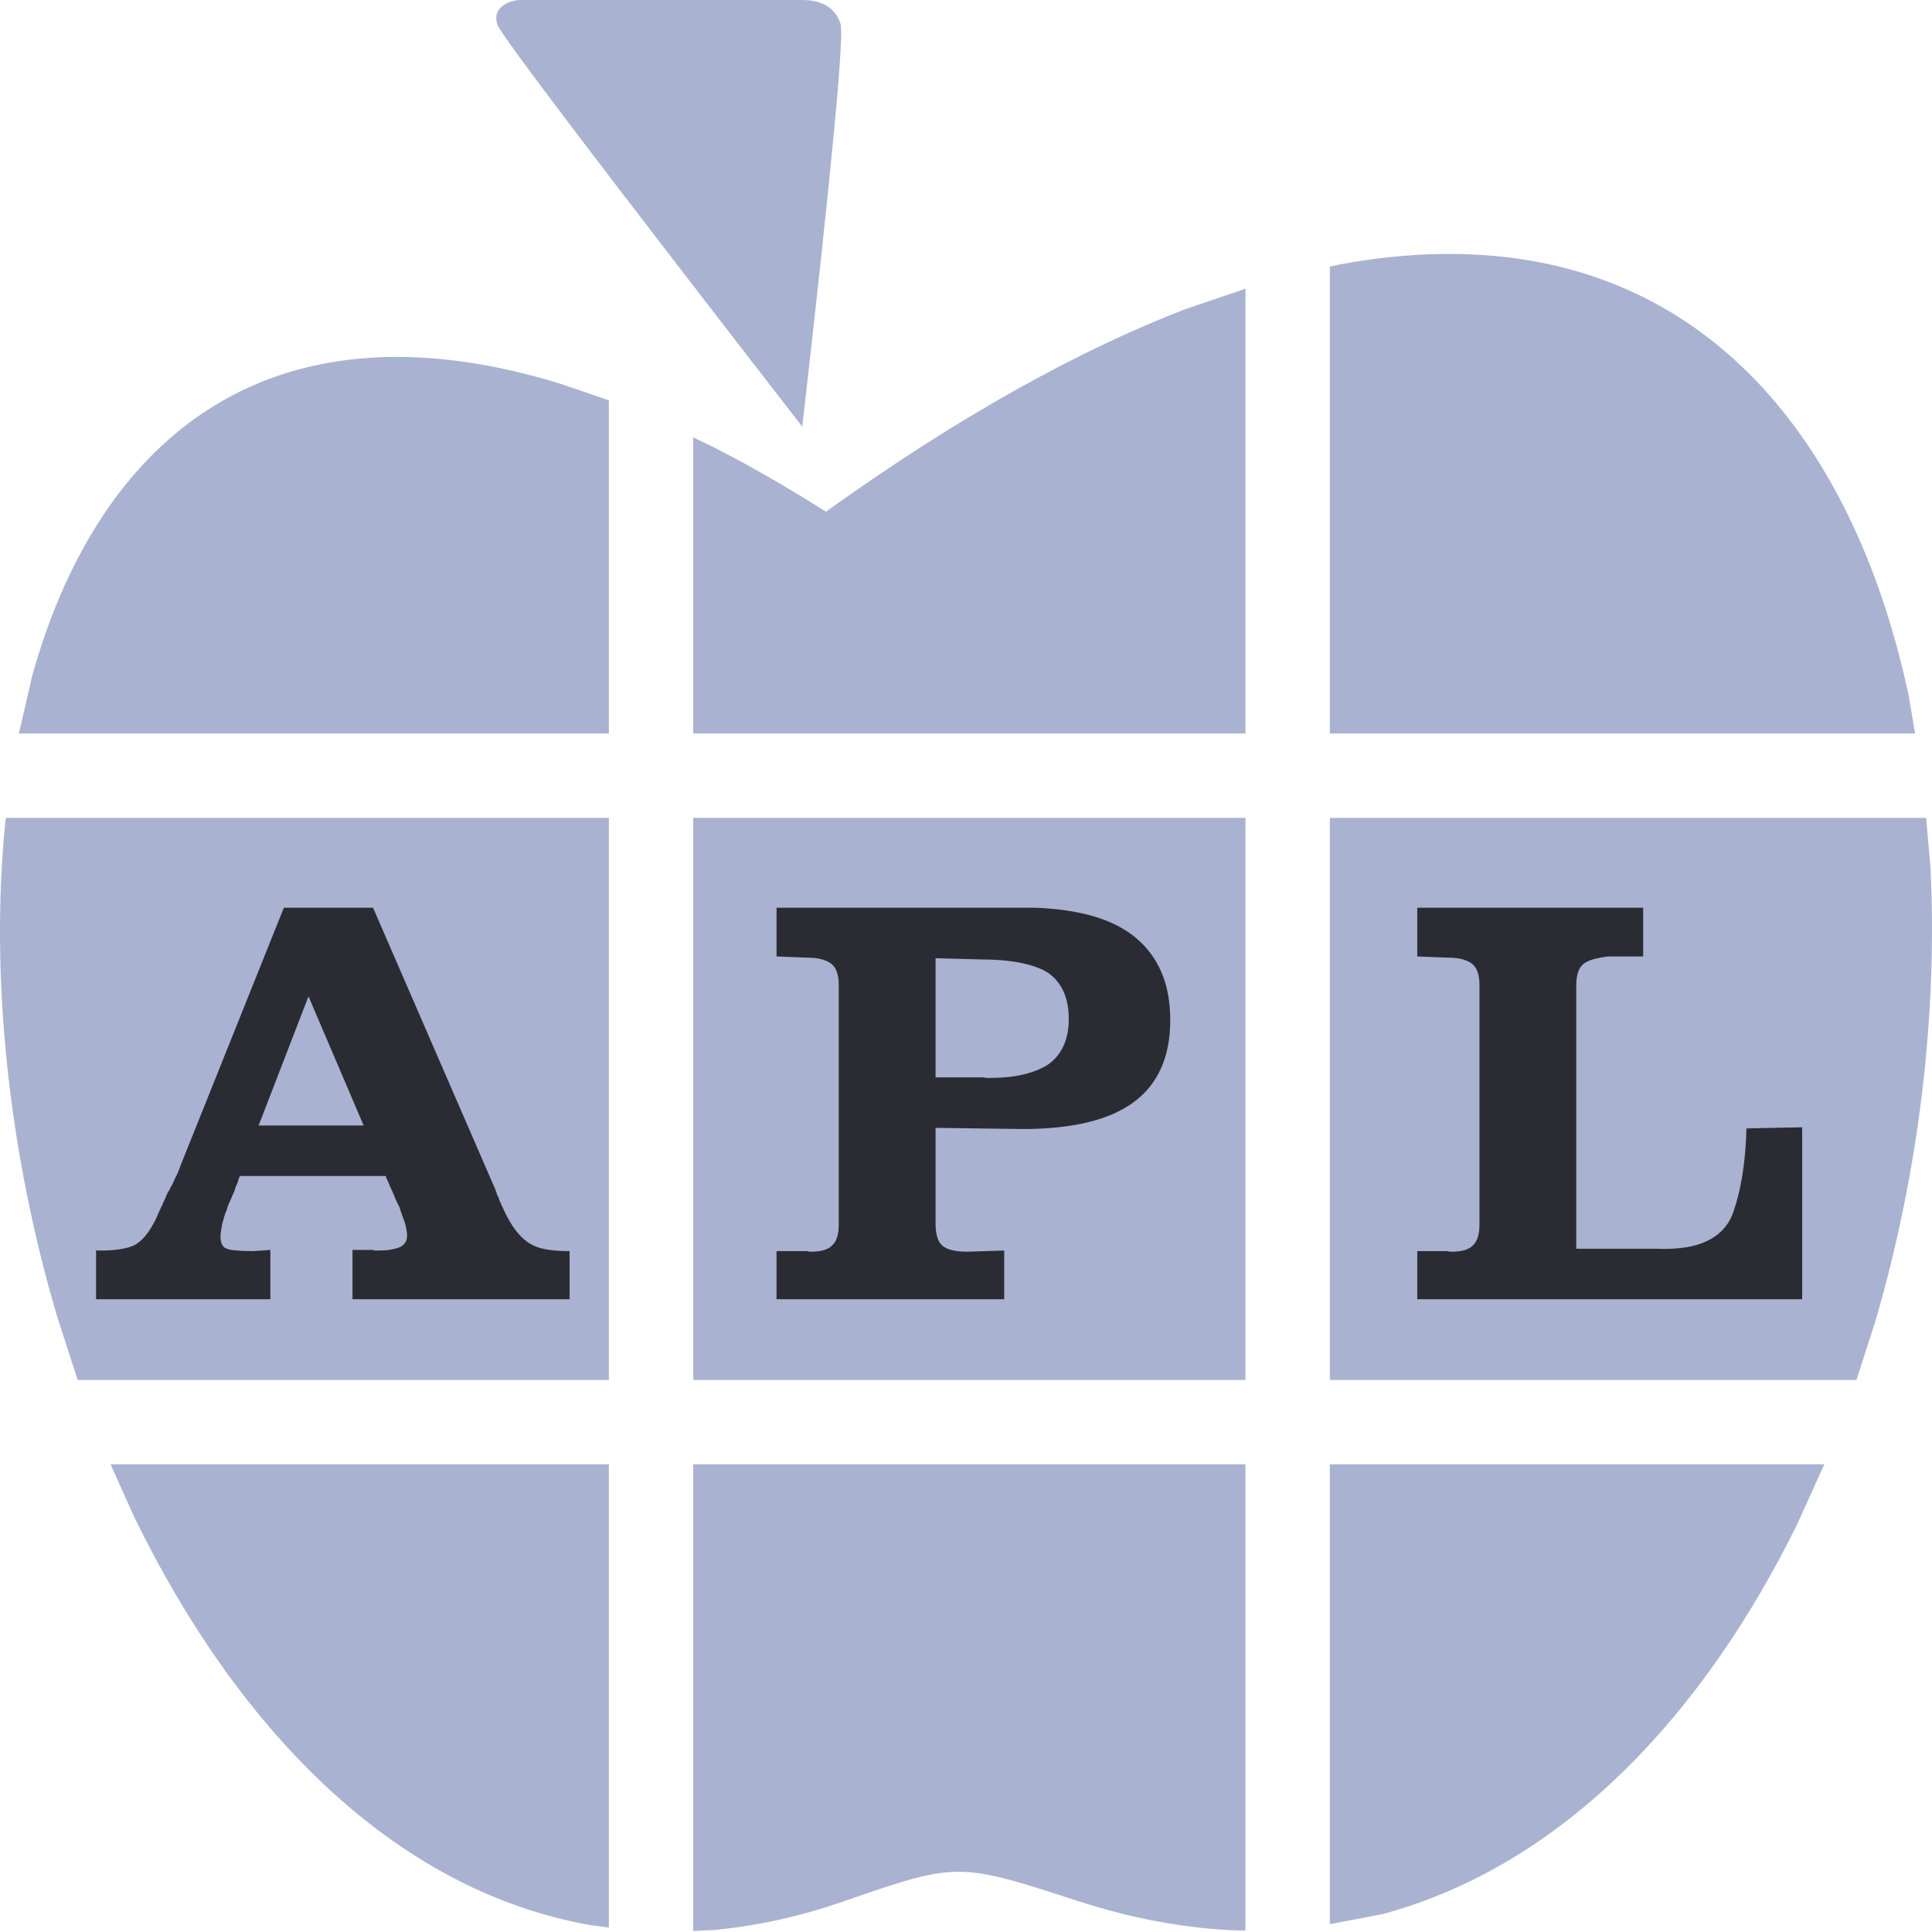
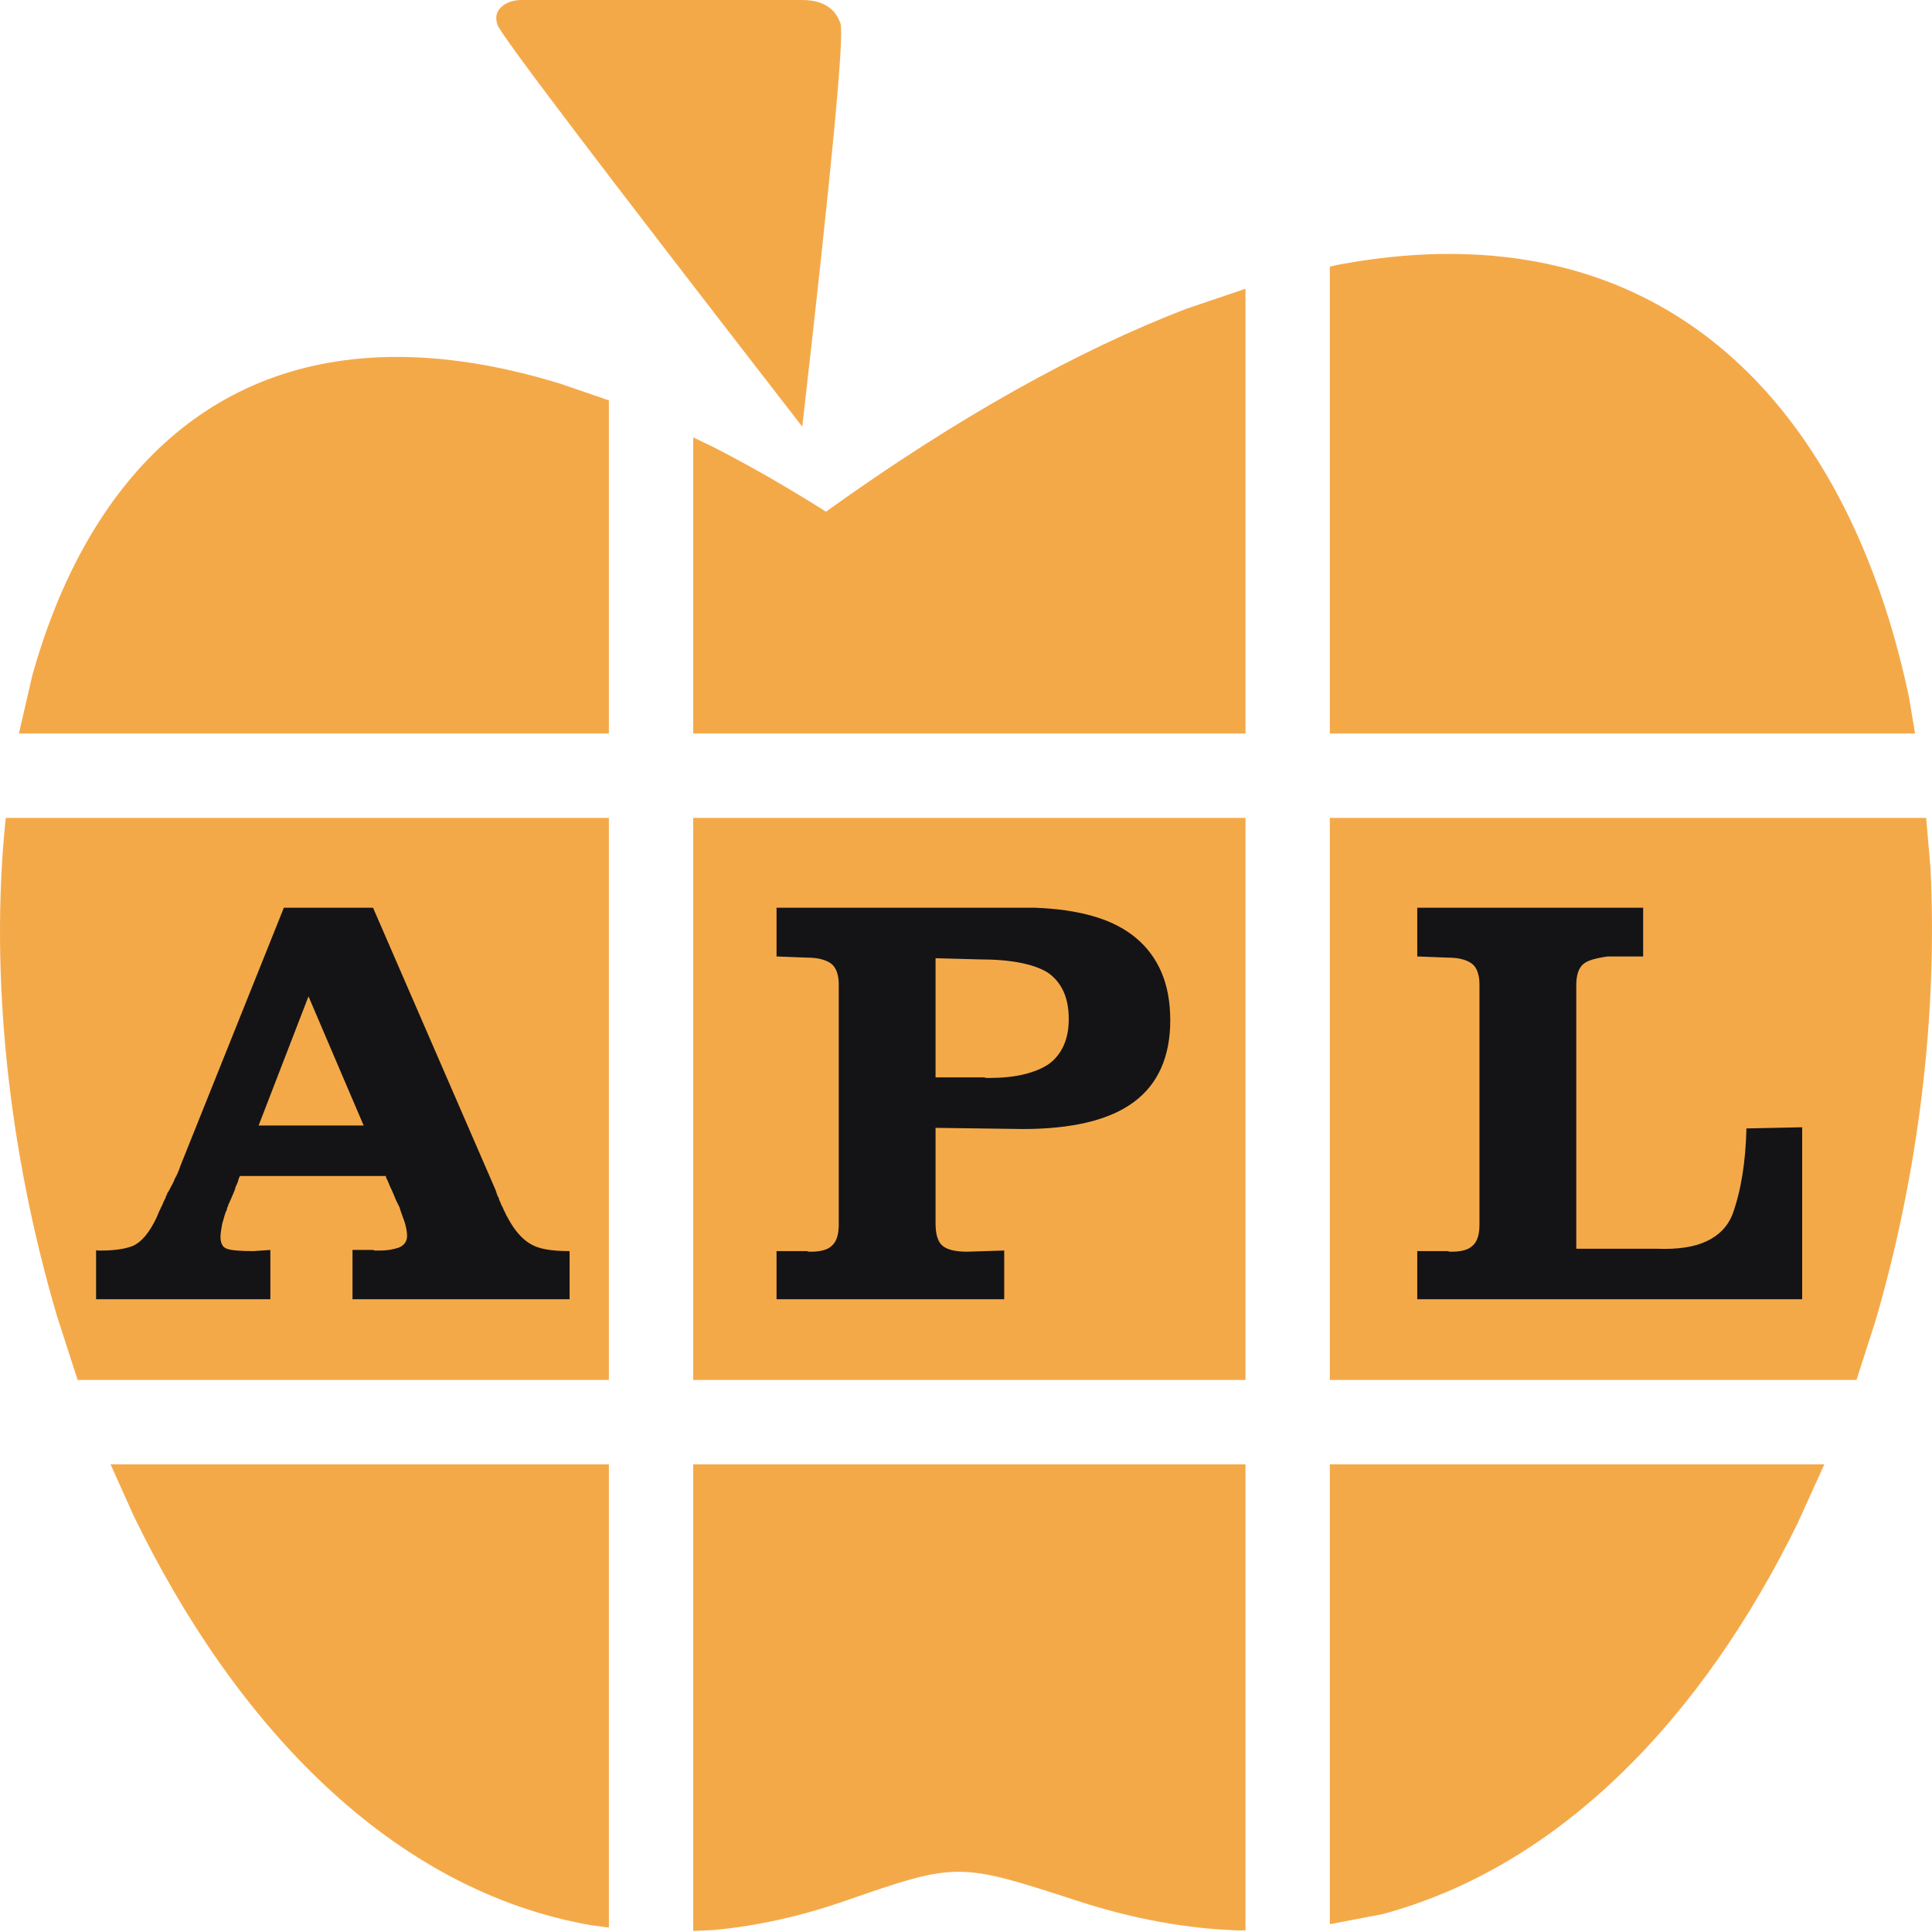
<svg xmlns="http://www.w3.org/2000/svg" width="1890" height="1890" xml:space="preserve" overflow="hidden">
  <defs>
    <clipPath id="clip0">
      <rect x="537" y="260" width="1890" height="1889" />
    </clipPath>
  </defs>
  <g clip-path="url(#clip0)" transform="translate(-537 -260)">
-     <path d="M1837.93 1692.48 2321.69 1692.48 2295.23 1750.81C2203.18 1938.2 2065.31 2085.17 1889.28 2132.57L1837.93 2142.35ZM1215.16 1692.48 1755.41 1692.48 1755.41 2148.45 1747.9 2148.46C1698.4 2146.69 1646.56 2137.52 1592.51 2120 1474.73 2081.82 1474.17 2081.17 1363.34 2119.68 1319.07 2135.07 1276.22 2144.32 1234.88 2148.07L1215.16 2149ZM645.172 1692.48 1132.64 1692.48 1132.64 2145.61 1115.5 2143.4C920.397 2109.46 767.041 1948.17 667.385 1742.05ZM1837.93 1060.1 2421.29 1060.1 2425.53 1109.07C2432.63 1253.55 2413.84 1407.83 2371.72 1552.12L2353.13 1609.94 1837.93 1609.94ZM1215.16 1060.1 1755.41 1060.1 1755.41 1609.94 1215.16 1609.94ZM542.756 1060.1 1132.64 1060.1 1132.64 1609.94 612.93 1609.94 592.516 1546.67C545.235 1385.93 527.036 1215 542.245 1063.72ZM916.708 609.249C967.516 608.194 1023.78 616.467 1085.72 635.537L1132.64 651.68 1132.64 977.555 555.492 977.555 568.75 920.1C619.364 740.283 731.933 613.085 916.708 609.249ZM1755.41 542.462 1755.41 977.555 1215.16 977.555 1215.16 687.892 1234.75 697.288C1270.04 715.336 1306.78 736.359 1345.01 760.541 1474.85 667.405 1591.93 602.817 1696.79 562.344ZM1975.36 508.831C2215.57 518.675 2353.61 701.454 2404.42 941.679L2410.42 977.555 1837.93 977.555 1837.93 520.868 1845.01 519.165C1891.42 510.43 1934.84 507.17 1975.36 508.831ZM1047.24 260 1321.58 260C1341.45 260 1353.99 267.679 1359.21 283.037 1363.05 294.33 1350.59 425.777 1321.82 677.379 1126.44 425.325 1027.06 294.33 1023.69 284.392 1021.08 276.713 1022.62 270.615 1028.31 266.098 1033.25 262.032 1039.56 260 1047.24 260Z" fill="rgb(170, 178, 209)" fill-rule="evenodd" />
-     <path d="M838.79 1234.71 790 1361.03 892.747 1361.03ZM1452.22 1197.38 1452.22 1313.95 1499.86 1313.95C1500.62 1314.33 1501.49 1314.52 1502.44 1314.52 1503.4 1314.52 1504.07 1314.52 1504.45 1314.52 1517.46 1314.52 1528.75 1313.37 1538.32 1311.08 1547.88 1308.78 1555.92 1305.53 1562.43 1301.31 1568.93 1296.72 1573.91 1290.69 1577.35 1283.23 1580.79 1275.76 1582.52 1267.05 1582.52 1257.1 1582.52 1246.38 1580.79 1237.29 1577.35 1229.83 1573.91 1222.36 1568.93 1216.33 1562.43 1211.74 1555.92 1207.53 1547.02 1204.27 1535.73 1201.98 1524.45 1199.68 1510.77 1198.53 1494.69 1198.53ZM1923.45 1148 2144.44 1148 2144.44 1195.66 2110 1195.66C2104.26 1196.43 2099.39 1197.38 2095.37 1198.53 2091.35 1199.68 2088.19 1201.21 2085.9 1203.12 2083.6 1205.04 2081.88 1207.72 2080.73 1211.16 2079.58 1214.61 2079.01 1218.82 2079.01 1223.8L2079.01 1481.62 2158.22 1481.62C2178.5 1482.38 2194.67 1479.9 2206.72 1474.15 2218.78 1468.41 2227.1 1459.8 2231.69 1448.31 2235.9 1436.83 2239.16 1424 2241.45 1409.84 2243.75 1395.68 2245.09 1380.36 2245.47 1363.9L2300 1362.76 2300 1531 1923.45 1531 1923.45 1483.91 1953.3 1483.91C1954.07 1484.3 1954.83 1484.49 1955.6 1484.49 1956.36 1484.49 1956.94 1484.49 1957.32 1484.49 1961.91 1484.49 1965.93 1484.01 1969.37 1483.05 1972.82 1482.1 1975.5 1480.66 1977.41 1478.75 1979.7 1476.83 1981.43 1474.15 1982.58 1470.71 1983.72 1467.26 1984.3 1463.05 1984.3 1458.07L1984.3 1222.65C1984.3 1218.44 1983.72 1214.61 1982.58 1211.16 1981.43 1207.72 1979.7 1205.04 1977.41 1203.12 1975.11 1201.21 1971.96 1199.68 1967.94 1198.53 1963.92 1197.38 1959.04 1196.81 1953.3 1196.81L1923.45 1195.66ZM1296.66 1148 1549.22 1148C1571.04 1148.77 1590.17 1151.54 1606.62 1156.33 1623.08 1161.11 1636.86 1168.1 1647.95 1177.28 1659.05 1186.47 1667.47 1197.77 1673.21 1211.16 1678.95 1224.56 1681.82 1240.26 1681.82 1258.25 1681.82 1275.86 1678.85 1291.36 1672.92 1304.76 1666.99 1318.16 1658.09 1329.26 1646.23 1338.06 1634.37 1346.87 1619.35 1353.47 1601.17 1357.88 1582.99 1362.28 1561.85 1364.48 1537.74 1364.48L1452.22 1363.33 1452.22 1456.93C1452.22 1462.29 1452.79 1466.78 1453.94 1470.42 1455.09 1474.06 1456.81 1476.83 1459.1 1478.75 1461.4 1480.66 1464.56 1482.1 1468.58 1483.05 1472.59 1484.01 1477.47 1484.49 1483.21 1484.49L1519.38 1483.34 1519.38 1531 1296.66 1531 1296.66 1483.91 1326.51 1483.91C1327.27 1484.3 1328.04 1484.49 1328.81 1484.49 1329.57 1484.49 1330.14 1484.49 1330.53 1484.49 1335.12 1484.49 1339.14 1484.01 1342.58 1483.05 1346.03 1482.1 1348.7 1480.66 1350.62 1478.75 1352.91 1476.83 1354.64 1474.15 1355.78 1470.71 1356.93 1467.26 1357.51 1463.05 1357.51 1458.07L1357.51 1222.65C1357.51 1218.44 1356.93 1214.61 1355.78 1211.16 1354.64 1207.72 1352.91 1205.04 1350.62 1203.12 1348.32 1201.21 1345.16 1199.68 1341.15 1198.53 1337.13 1197.38 1332.25 1196.81 1326.51 1196.81L1296.66 1195.66ZM814.682 1148 901.931 1148 1021.32 1423.05C1022.09 1424.96 1022.66 1426.59 1023.05 1427.93 1023.43 1429.27 1024 1430.51 1024.77 1431.66 1025.15 1433.19 1025.63 1434.53 1026.2 1435.68 1026.78 1436.83 1027.26 1437.98 1027.64 1439.13 1028.4 1440.27 1028.98 1441.42 1029.36 1442.57 1029.74 1443.72 1030.32 1444.87 1031.08 1446.02 1031.46 1447.17 1031.94 1448.22 1032.52 1449.17 1033.09 1450.13 1033.57 1450.99 1033.95 1451.76 1037.01 1457.5 1040.36 1462.48 1044 1466.69 1047.63 1470.9 1051.36 1474.15 1055.19 1476.45 1059.4 1479.13 1064.66 1481.04 1070.98 1482.19 1077.29 1483.34 1085.04 1483.91 1094.22 1483.91L1094.22 1531 881.841 1531 881.841 1482.77 901.931 1482.77C902.696 1483.15 903.27 1483.34 903.653 1483.34 904.035 1483.34 904.609 1483.34 905.375 1483.34 905.757 1483.34 906.236 1483.34 906.81 1483.34 907.384 1483.34 907.862 1483.34 908.245 1483.34 912.454 1483.34 916.089 1483.05 919.151 1482.48 922.212 1481.9 924.891 1481.24 927.187 1480.47 929.866 1479.32 931.875 1477.79 933.214 1475.88 934.553 1473.96 935.223 1471.66 935.223 1468.98 935.223 1467.07 935.032 1465.06 934.649 1462.96 934.266 1460.85 933.692 1458.46 932.927 1455.78 932.162 1453.48 931.301 1451.09 930.344 1448.6 929.387 1446.11 928.526 1443.53 927.761 1440.85 927.378 1440.08 926.996 1439.32 926.613 1438.55 926.23 1437.79 925.848 1437.02 925.465 1436.26 925.082 1435.49 924.7 1434.72 924.317 1433.96 923.934 1433.19 923.552 1432.24 923.169 1431.09 922.404 1429.17 921.638 1427.35 920.873 1425.63 920.108 1423.91 919.342 1422.28 918.577 1420.75 917.812 1418.84 917.142 1417.21 916.568 1415.87 915.994 1414.53 915.324 1413.1 914.559 1411.56L914.559 1410.42 771.632 1410.42C771.249 1411.56 770.866 1412.52 770.483 1413.29 770.101 1414.05 769.909 1414.82 769.909 1415.58 769.527 1416.73 769.144 1417.69 768.761 1418.45 768.379 1419.22 767.996 1419.99 767.614 1420.75 767.231 1422.28 766.753 1423.81 766.178 1425.34 765.604 1426.88 764.935 1428.41 764.169 1429.94 763.787 1431.09 763.309 1432.24 762.734 1433.38 762.16 1434.53 761.682 1435.68 761.299 1436.83 760.917 1437.21 760.63 1437.69 760.438 1438.26 760.247 1438.84 760.151 1439.32 760.151 1439.7 759.769 1440.47 759.482 1441.04 759.29 1441.42 759.099 1441.81 759.003 1442.38 759.003 1443.15 757.855 1445.44 756.994 1447.74 756.42 1450.04 755.846 1452.33 755.177 1454.63 754.411 1456.93 754.029 1459.22 753.646 1461.52 753.263 1463.82 752.88 1466.11 752.689 1468.22 752.689 1470.13 752.689 1472.81 753.168 1475.21 754.124 1477.31 755.081 1479.42 756.707 1480.85 759.003 1481.62 760.917 1482.38 764.074 1482.96 768.475 1483.34 772.875 1483.72 778.328 1483.91 784.834 1483.91L801.48 1482.77 801.48 1531 631 1531 631 1482.77C631.383 1483.15 631.861 1483.34 632.435 1483.34 633.009 1483.34 633.487 1483.34 633.87 1483.34 634.253 1483.34 634.731 1483.34 635.305 1483.34 635.879 1483.34 636.357 1483.34 636.74 1483.34 642.863 1483.34 648.507 1482.96 653.673 1482.19 658.839 1481.43 663.336 1480.28 667.163 1478.75 671.372 1476.83 675.39 1473.58 679.217 1468.98 683.043 1464.39 686.679 1458.46 690.123 1451.18 690.888 1449.27 691.653 1447.45 692.419 1445.73 693.184 1444.01 693.949 1442.38 694.715 1440.85 695.097 1440.08 695.48 1439.32 695.863 1438.55 696.245 1437.79 696.628 1436.83 697.011 1435.68 697.393 1434.92 697.776 1434.15 698.159 1433.38 698.542 1432.62 698.924 1431.85 699.307 1431.09 699.307 1430.7 699.307 1430.42 699.307 1430.23 699.307 1430.03 699.498 1429.75 699.881 1429.36 699.881 1429.36 699.976 1429.27 700.168 1429.08 700.359 1428.89 700.455 1428.6 700.455 1428.22 700.455 1427.83 700.551 1427.45 700.742 1427.07 700.933 1426.68 701.22 1426.3 701.603 1425.92 702.368 1424.77 702.942 1423.72 703.325 1422.76 703.708 1421.8 704.281 1420.75 705.047 1419.6 705.43 1418.84 705.908 1417.88 706.482 1416.73 707.056 1415.58 707.534 1414.43 707.917 1413.29 709.065 1411.37 710.117 1409.27 711.074 1406.97 712.03 1404.67 712.891 1402.38 713.657 1400.08Z" fill="rgb(43, 43, 51)" fill-rule="evenodd" />
+     <path d="M1837.93 1692.48 2321.69 1692.48 2295.23 1750.81C2203.18 1938.2 2065.31 2085.17 1889.28 2132.57L1837.93 2142.35ZM1215.16 1692.48 1755.41 1692.48 1755.41 2148.45 1747.9 2148.46C1698.4 2146.69 1646.56 2137.52 1592.51 2120 1474.73 2081.82 1474.17 2081.17 1363.34 2119.68 1319.07 2135.07 1276.22 2144.32 1234.88 2148.07L1215.16 2149ZM645.172 1692.48 1132.64 1692.48 1132.64 2145.61 1115.5 2143.4C920.397 2109.46 767.041 1948.17 667.385 1742.05ZM1837.93 1060.1 2421.29 1060.1 2425.53 1109.07C2432.63 1253.55 2413.84 1407.83 2371.72 1552.12L2353.13 1609.94 1837.93 1609.94ZM1215.16 1060.1 1755.41 1060.1 1755.41 1609.94 1215.16 1609.94ZM542.756 1060.1 1132.64 1060.1 1132.64 1609.94 612.93 1609.94 592.516 1546.67C545.235 1385.93 527.036 1215 542.245 1063.72ZM916.708 609.249C967.516 608.194 1023.78 616.467 1085.72 635.537L1132.64 651.68 1132.64 977.555 555.492 977.555 568.75 920.1C619.364 740.283 731.933 613.085 916.708 609.249ZM1755.41 542.462 1755.41 977.555 1215.16 977.555 1215.16 687.892 1234.75 697.288C1270.04 715.336 1306.78 736.359 1345.01 760.541 1474.85 667.405 1591.93 602.817 1696.79 562.344ZM1975.36 508.831C2215.57 518.675 2353.61 701.454 2404.42 941.679L2410.42 977.555 1837.93 977.555 1837.93 520.868 1845.01 519.165C1891.42 510.43 1934.84 507.17 1975.36 508.831ZM1047.24 260 1321.58 260C1341.45 260 1353.99 267.679 1359.21 283.037 1363.05 294.33 1350.59 425.777 1321.82 677.379 1126.44 425.325 1027.06 294.33 1023.69 284.392 1021.08 276.713 1022.62 270.615 1028.31 266.098 1033.25 262.032 1039.56 260 1047.24 260Z" fill="#f4a949" fill-rule="evenodd" />
+     <path d="M838.79 1234.71 790 1361.03 892.747 1361.03ZM1452.22 1197.38 1452.22 1313.95 1499.86 1313.95C1500.62 1314.33 1501.49 1314.52 1502.44 1314.52 1503.4 1314.52 1504.07 1314.52 1504.45 1314.52 1517.46 1314.52 1528.75 1313.37 1538.32 1311.08 1547.88 1308.78 1555.92 1305.53 1562.43 1301.31 1568.93 1296.72 1573.91 1290.69 1577.35 1283.23 1580.79 1275.76 1582.52 1267.05 1582.52 1257.1 1582.52 1246.38 1580.79 1237.29 1577.35 1229.83 1573.91 1222.36 1568.93 1216.33 1562.43 1211.74 1555.92 1207.53 1547.02 1204.27 1535.73 1201.98 1524.45 1199.68 1510.77 1198.53 1494.69 1198.53ZM1923.45 1148 2144.44 1148 2144.44 1195.66 2110 1195.66C2104.26 1196.43 2099.39 1197.38 2095.37 1198.53 2091.35 1199.68 2088.19 1201.21 2085.9 1203.12 2083.6 1205.04 2081.88 1207.72 2080.73 1211.16 2079.58 1214.61 2079.01 1218.82 2079.01 1223.8L2079.01 1481.62 2158.22 1481.62C2178.5 1482.38 2194.67 1479.9 2206.72 1474.15 2218.78 1468.41 2227.1 1459.8 2231.69 1448.31 2235.9 1436.83 2239.16 1424 2241.45 1409.84 2243.75 1395.68 2245.09 1380.36 2245.47 1363.9L2300 1362.76 2300 1531 1923.45 1531 1923.45 1483.91 1953.3 1483.91C1954.07 1484.3 1954.83 1484.49 1955.6 1484.49 1956.36 1484.49 1956.94 1484.49 1957.32 1484.49 1961.91 1484.49 1965.93 1484.01 1969.37 1483.05 1972.82 1482.1 1975.5 1480.66 1977.41 1478.75 1979.7 1476.83 1981.43 1474.15 1982.58 1470.71 1983.72 1467.26 1984.3 1463.05 1984.3 1458.07L1984.3 1222.65C1984.3 1218.44 1983.72 1214.61 1982.58 1211.16 1981.43 1207.72 1979.7 1205.04 1977.41 1203.12 1975.11 1201.21 1971.96 1199.68 1967.94 1198.53 1963.92 1197.38 1959.04 1196.81 1953.3 1196.81L1923.45 1195.66ZM1296.66 1148 1549.22 1148C1571.04 1148.77 1590.17 1151.54 1606.62 1156.33 1623.08 1161.11 1636.86 1168.1 1647.95 1177.28 1659.05 1186.47 1667.47 1197.77 1673.21 1211.16 1678.95 1224.56 1681.82 1240.26 1681.82 1258.25 1681.82 1275.86 1678.85 1291.36 1672.92 1304.76 1666.99 1318.16 1658.09 1329.26 1646.23 1338.06 1634.37 1346.87 1619.35 1353.47 1601.17 1357.88 1582.99 1362.28 1561.85 1364.48 1537.74 1364.48L1452.22 1363.33 1452.22 1456.93C1452.22 1462.29 1452.79 1466.78 1453.94 1470.42 1455.09 1474.06 1456.81 1476.83 1459.1 1478.75 1461.4 1480.66 1464.56 1482.1 1468.58 1483.05 1472.59 1484.01 1477.47 1484.49 1483.21 1484.49L1519.38 1483.34 1519.38 1531 1296.66 1531 1296.66 1483.91 1326.51 1483.91C1327.27 1484.3 1328.04 1484.49 1328.81 1484.49 1329.57 1484.49 1330.14 1484.49 1330.53 1484.49 1335.12 1484.49 1339.14 1484.01 1342.58 1483.05 1346.03 1482.1 1348.7 1480.66 1350.62 1478.75 1352.91 1476.83 1354.64 1474.15 1355.78 1470.71 1356.93 1467.26 1357.51 1463.05 1357.51 1458.07L1357.51 1222.65C1357.51 1218.44 1356.93 1214.61 1355.78 1211.16 1354.64 1207.72 1352.91 1205.04 1350.62 1203.12 1348.32 1201.21 1345.16 1199.68 1341.15 1198.53 1337.13 1197.38 1332.25 1196.81 1326.51 1196.81L1296.66 1195.66ZM814.682 1148 901.931 1148 1021.32 1423.05C1022.09 1424.96 1022.66 1426.59 1023.05 1427.93 1023.43 1429.27 1024 1430.51 1024.77 1431.66 1025.15 1433.19 1025.63 1434.53 1026.2 1435.68 1026.78 1436.83 1027.26 1437.98 1027.64 1439.13 1028.4 1440.27 1028.98 1441.42 1029.36 1442.57 1029.74 1443.72 1030.32 1444.87 1031.08 1446.02 1031.46 1447.17 1031.94 1448.22 1032.52 1449.17 1033.09 1450.13 1033.57 1450.99 1033.95 1451.76 1037.01 1457.5 1040.36 1462.48 1044 1466.69 1047.63 1470.9 1051.36 1474.15 1055.19 1476.45 1059.4 1479.13 1064.66 1481.04 1070.98 1482.19 1077.29 1483.34 1085.04 1483.91 1094.22 1483.91L1094.22 1531 881.841 1531 881.841 1482.77 901.931 1482.77C902.696 1483.15 903.27 1483.34 903.653 1483.34 904.035 1483.34 904.609 1483.34 905.375 1483.34 905.757 1483.34 906.236 1483.34 906.81 1483.34 907.384 1483.34 907.862 1483.34 908.245 1483.34 912.454 1483.34 916.089 1483.05 919.151 1482.48 922.212 1481.9 924.891 1481.24 927.187 1480.47 929.866 1479.32 931.875 1477.79 933.214 1475.88 934.553 1473.96 935.223 1471.66 935.223 1468.98 935.223 1467.07 935.032 1465.06 934.649 1462.96 934.266 1460.85 933.692 1458.46 932.927 1455.78 932.162 1453.48 931.301 1451.09 930.344 1448.6 929.387 1446.11 928.526 1443.53 927.761 1440.85 927.378 1440.08 926.996 1439.32 926.613 1438.55 926.23 1437.79 925.848 1437.02 925.465 1436.26 925.082 1435.49 924.7 1434.72 924.317 1433.96 923.934 1433.19 923.552 1432.24 923.169 1431.09 922.404 1429.17 921.638 1427.35 920.873 1425.63 920.108 1423.91 919.342 1422.28 918.577 1420.75 917.812 1418.84 917.142 1417.21 916.568 1415.87 915.994 1414.53 915.324 1413.1 914.559 1411.56L914.559 1410.42 771.632 1410.42C771.249 1411.56 770.866 1412.52 770.483 1413.29 770.101 1414.05 769.909 1414.82 769.909 1415.58 769.527 1416.73 769.144 1417.69 768.761 1418.45 768.379 1419.22 767.996 1419.99 767.614 1420.75 767.231 1422.28 766.753 1423.81 766.178 1425.34 765.604 1426.88 764.935 1428.41 764.169 1429.94 763.787 1431.09 763.309 1432.24 762.734 1433.38 762.16 1434.53 761.682 1435.68 761.299 1436.83 760.917 1437.21 760.63 1437.69 760.438 1438.26 760.247 1438.84 760.151 1439.32 760.151 1439.7 759.769 1440.47 759.482 1441.04 759.29 1441.42 759.099 1441.81 759.003 1442.38 759.003 1443.15 757.855 1445.44 756.994 1447.74 756.42 1450.04 755.846 1452.33 755.177 1454.63 754.411 1456.93 754.029 1459.22 753.646 1461.52 753.263 1463.82 752.88 1466.11 752.689 1468.22 752.689 1470.13 752.689 1472.81 753.168 1475.21 754.124 1477.31 755.081 1479.42 756.707 1480.85 759.003 1481.62 760.917 1482.38 764.074 1482.96 768.475 1483.34 772.875 1483.72 778.328 1483.91 784.834 1483.91L801.48 1482.77 801.48 1531 631 1531 631 1482.77C631.383 1483.15 631.861 1483.34 632.435 1483.34 633.009 1483.34 633.487 1483.34 633.87 1483.34 634.253 1483.34 634.731 1483.34 635.305 1483.34 635.879 1483.34 636.357 1483.34 636.74 1483.34 642.863 1483.34 648.507 1482.96 653.673 1482.19 658.839 1481.43 663.336 1480.28 667.163 1478.75 671.372 1476.83 675.39 1473.58 679.217 1468.98 683.043 1464.39 686.679 1458.46 690.123 1451.18 690.888 1449.27 691.653 1447.45 692.419 1445.73 693.184 1444.01 693.949 1442.38 694.715 1440.85 695.097 1440.08 695.48 1439.32 695.863 1438.55 696.245 1437.79 696.628 1436.83 697.011 1435.68 697.393 1434.92 697.776 1434.15 698.159 1433.38 698.542 1432.62 698.924 1431.85 699.307 1431.09 699.307 1430.7 699.307 1430.42 699.307 1430.23 699.307 1430.03 699.498 1429.75 699.881 1429.36 699.881 1429.36 699.976 1429.27 700.168 1429.08 700.359 1428.89 700.455 1428.6 700.455 1428.22 700.455 1427.83 700.551 1427.45 700.742 1427.07 700.933 1426.68 701.22 1426.3 701.603 1425.92 702.368 1424.77 702.942 1423.72 703.325 1422.76 703.708 1421.8 704.281 1420.75 705.047 1419.6 705.43 1418.84 705.908 1417.88 706.482 1416.73 707.056 1415.58 707.534 1414.43 707.917 1413.29 709.065 1411.37 710.117 1409.27 711.074 1406.97 712.03 1404.67 712.891 1402.38 713.657 1400.08Z" fill="#141416" fill-rule="evenodd" />
  </g>
</svg>
